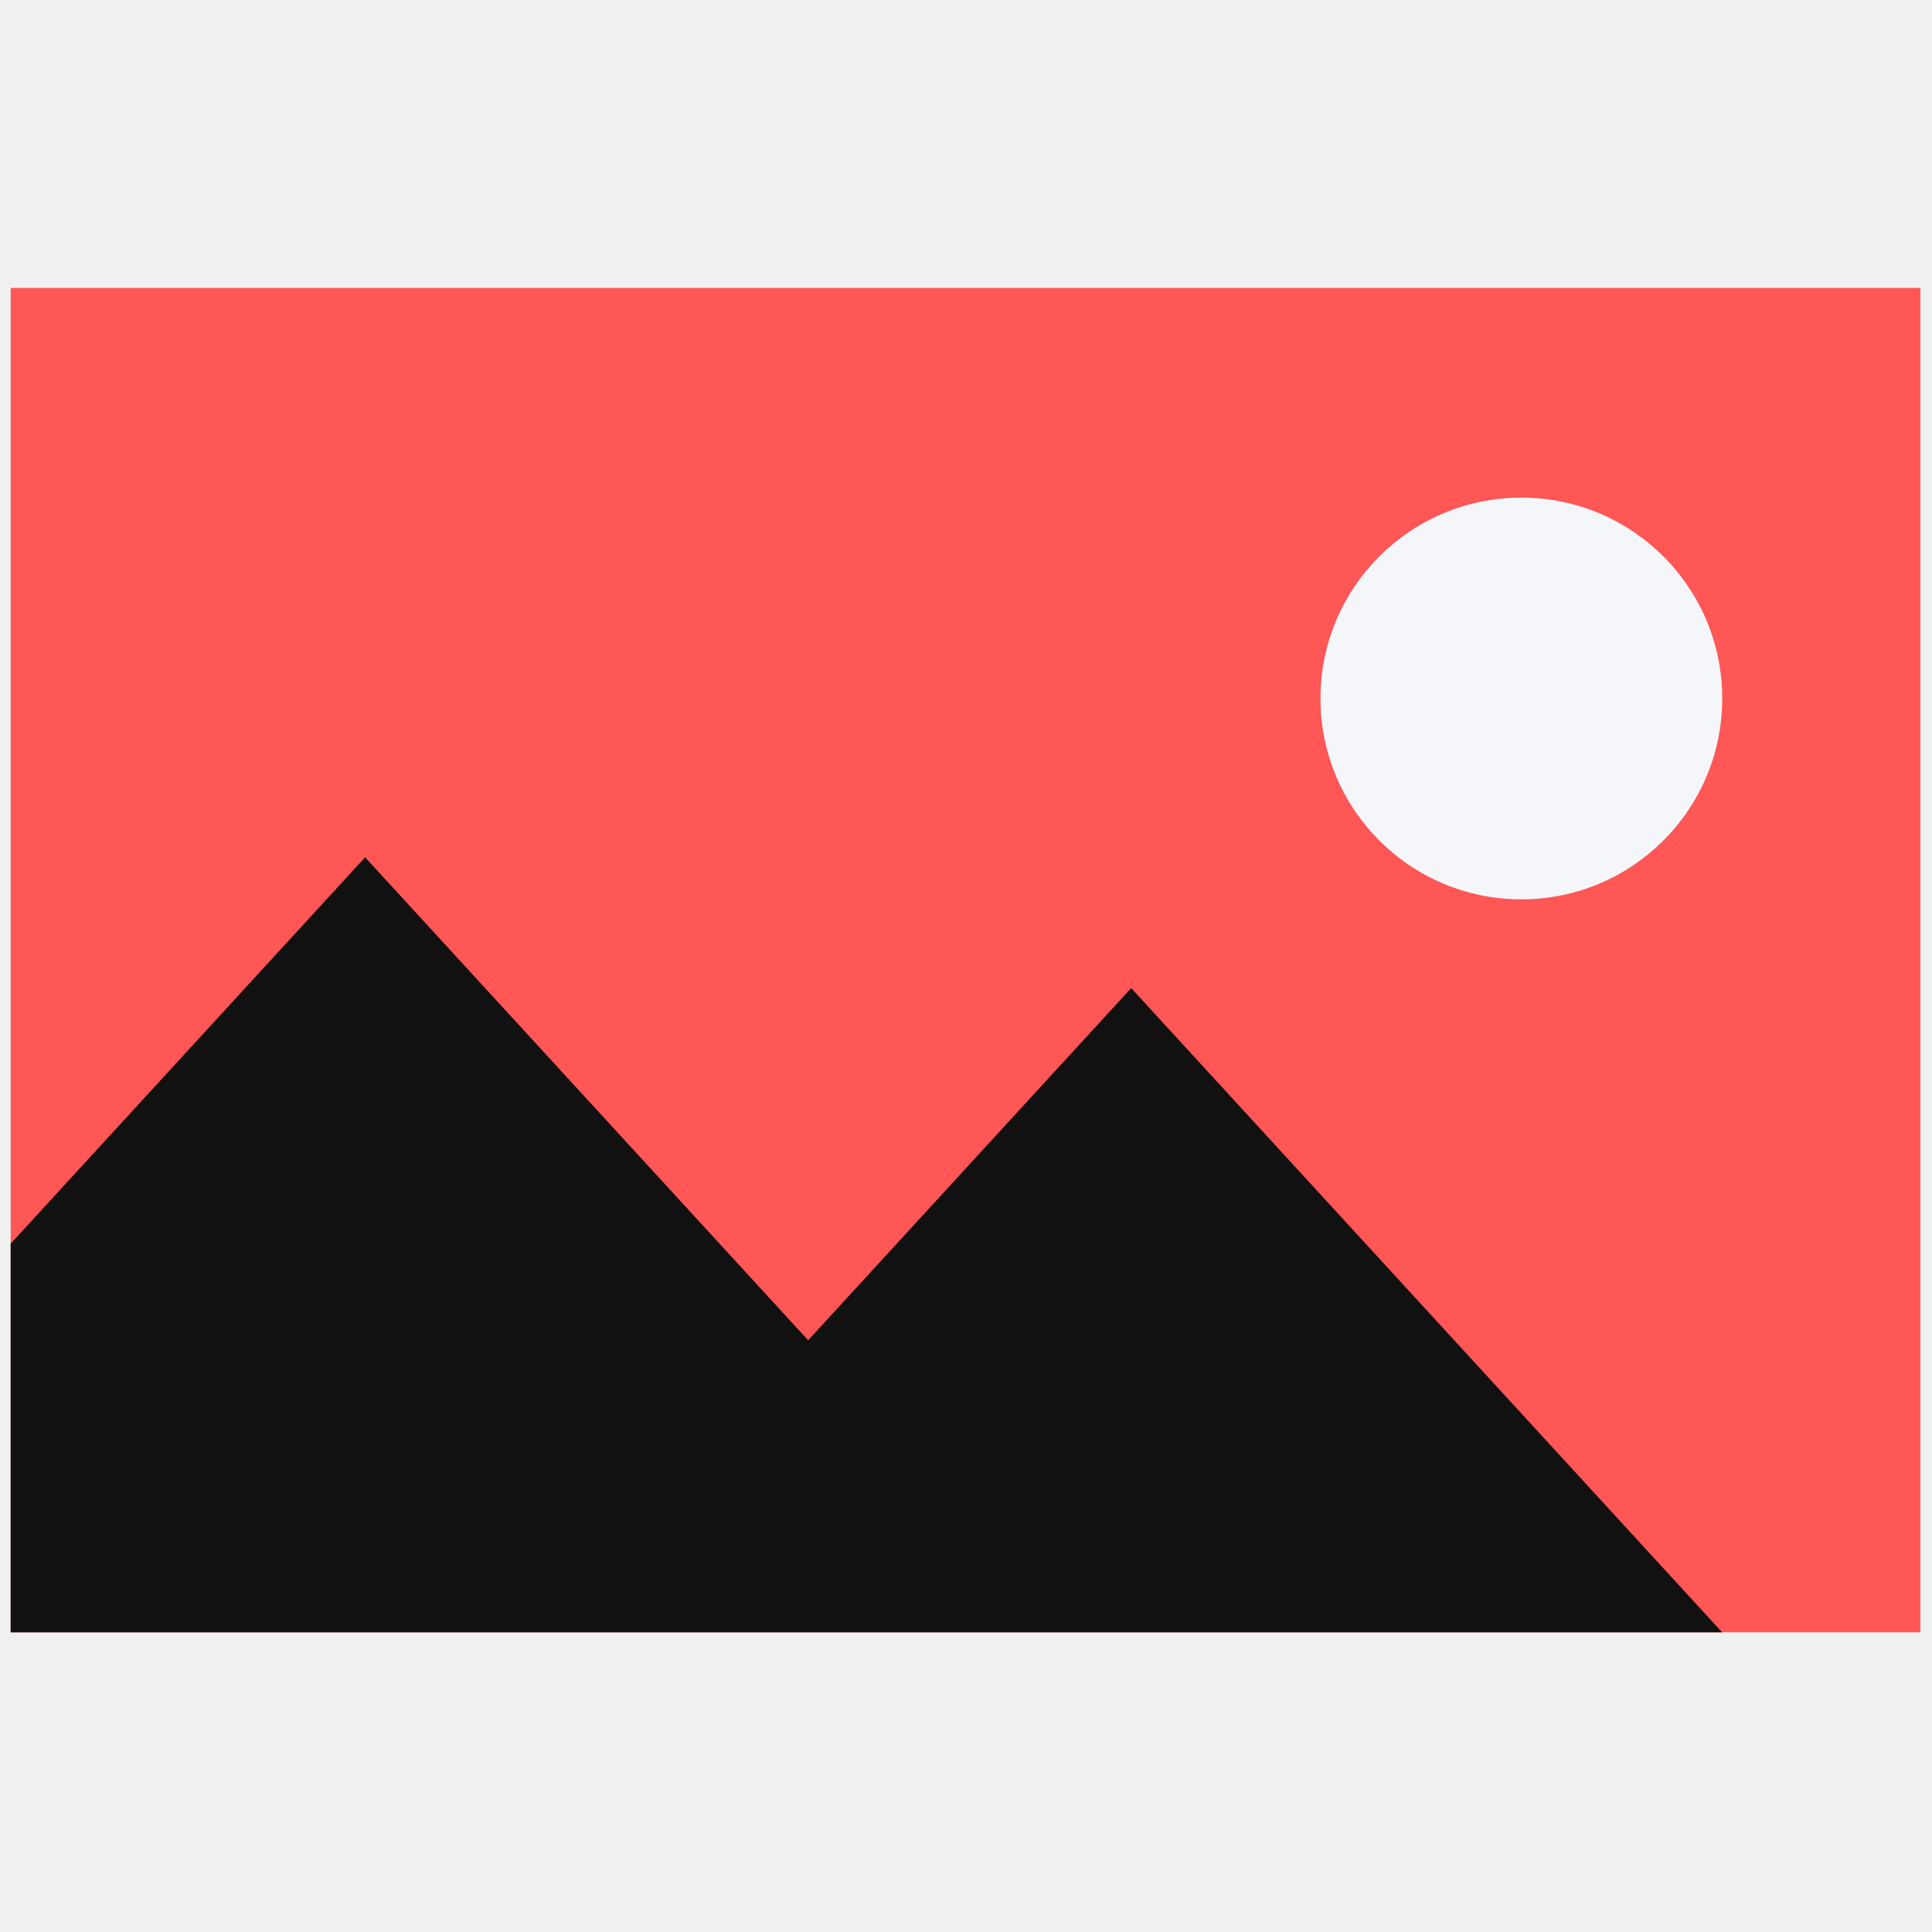
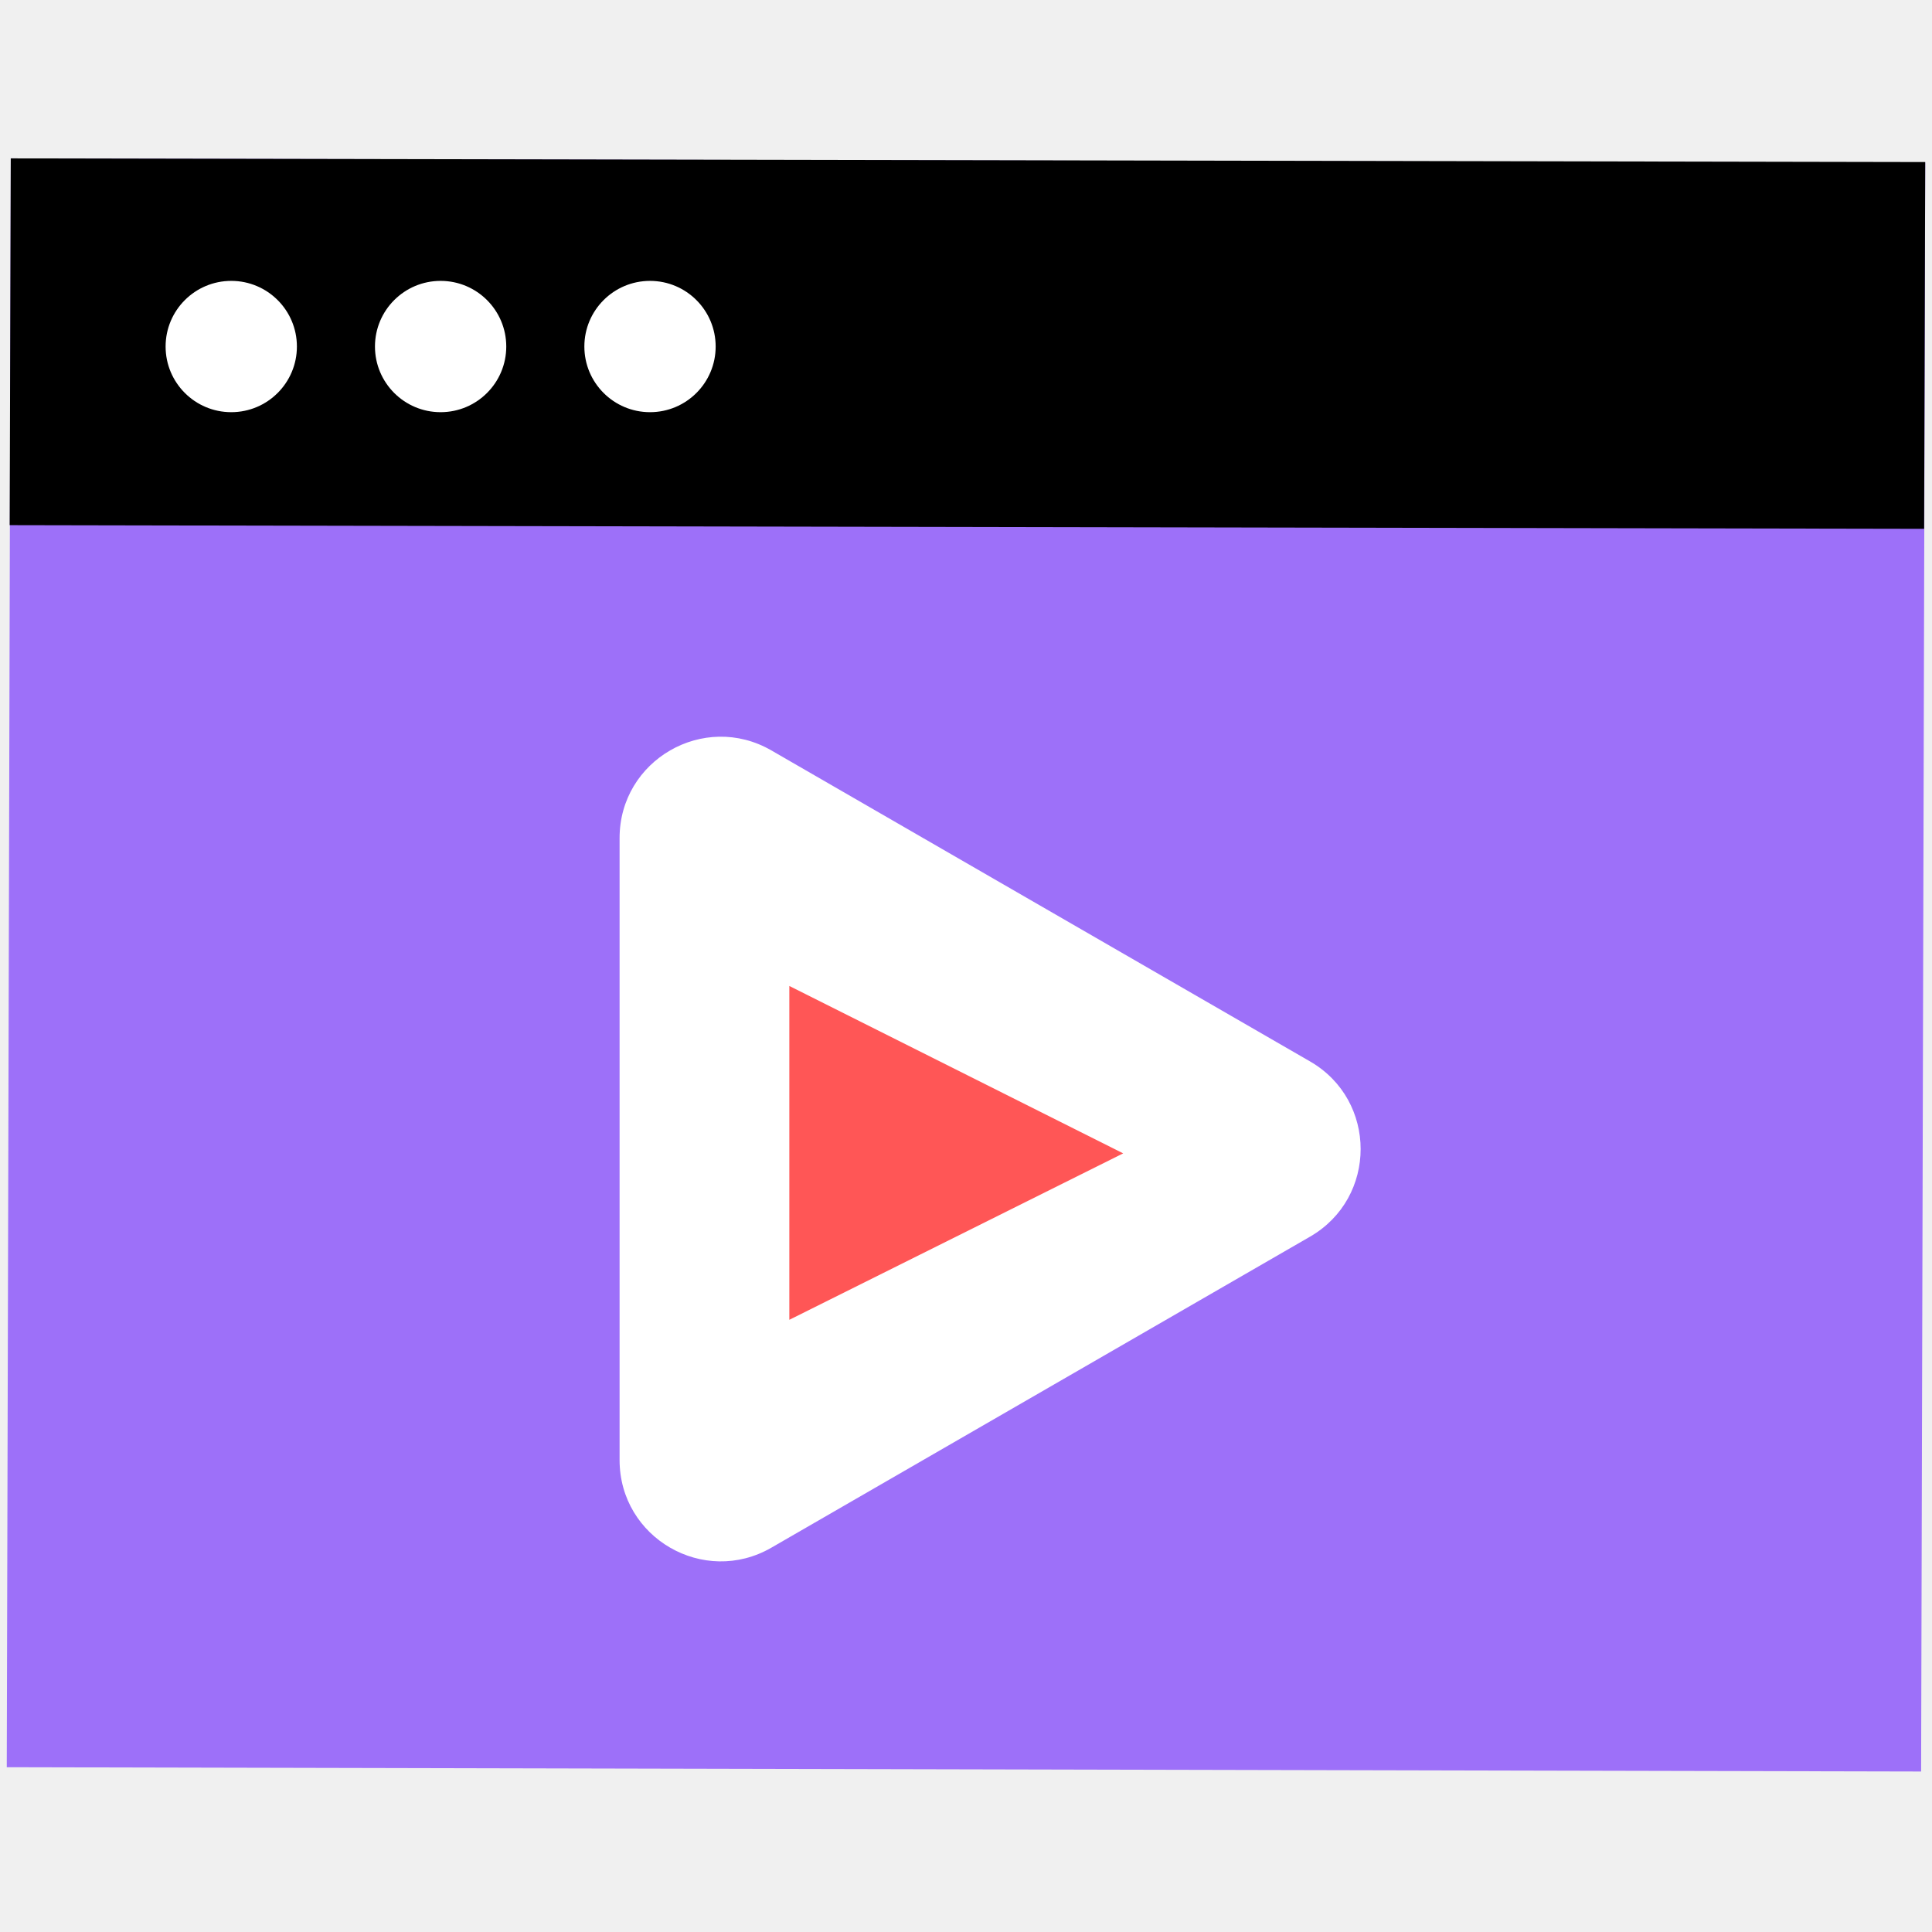
- <svg xmlns="http://www.w3.org/2000/svg" width="24" height="24" viewBox="0 0 104 73" fill="none">
-   <path d="M103.374 0H0.577V72.367H103.374V0Z" fill="#FF5656" />
-   <path d="M81.894 32.912C87.867 32.912 92.708 28.071 92.708 22.099C92.708 16.127 87.867 11.286 81.894 11.286C75.922 11.286 71.081 16.127 71.081 22.099C71.081 28.071 75.922 32.912 81.894 32.912Z" fill="#F5F6F9" />
-   <path fill-rule="evenodd" clip-rule="evenodd" d="M0.573 72.37H57.925L92.704 72.369L60.892 37.69L43.503 56.647L19.654 30.649L0.573 51.45V72.37Z" fill="#111111" />
+ <svg xmlns="http://www.w3.org/2000/svg" width="24" height="24" viewBox="0 0 99 83" fill="none">
+   <path d="M0.553 0.116L98.653 0.335L98.442 82.776L0.347 82.556L0.553 0.116Z" fill="#9D70F9" />
+   <path d="M0.552 0.116L98.652 0.304L98.596 19.098L0.496 18.91L0.552 0.116Z" fill="black" />
+   <circle cx="11.85" cy="9.757" r="3.364" fill="white" />
+   <circle cx="22.578" cy="9.757" r="3.364" fill="white" />
+   <circle cx="33.308" cy="9.757" r="3.364" fill="white" />
+   <path d="M67.13 46.39C70.586 48.385 70.586 53.374 67.13 55.369L39.526 71.307C36.069 73.302 31.749 70.808 31.749 66.817L31.749 34.942C31.749 30.951 36.069 28.457 39.525 30.452L67.13 46.39Z" fill="white" />
+   <path d="M40.447 59.63L57.554 51.101L40.447 42.523V59.63Z" fill="#FF5656" />
</svg>
